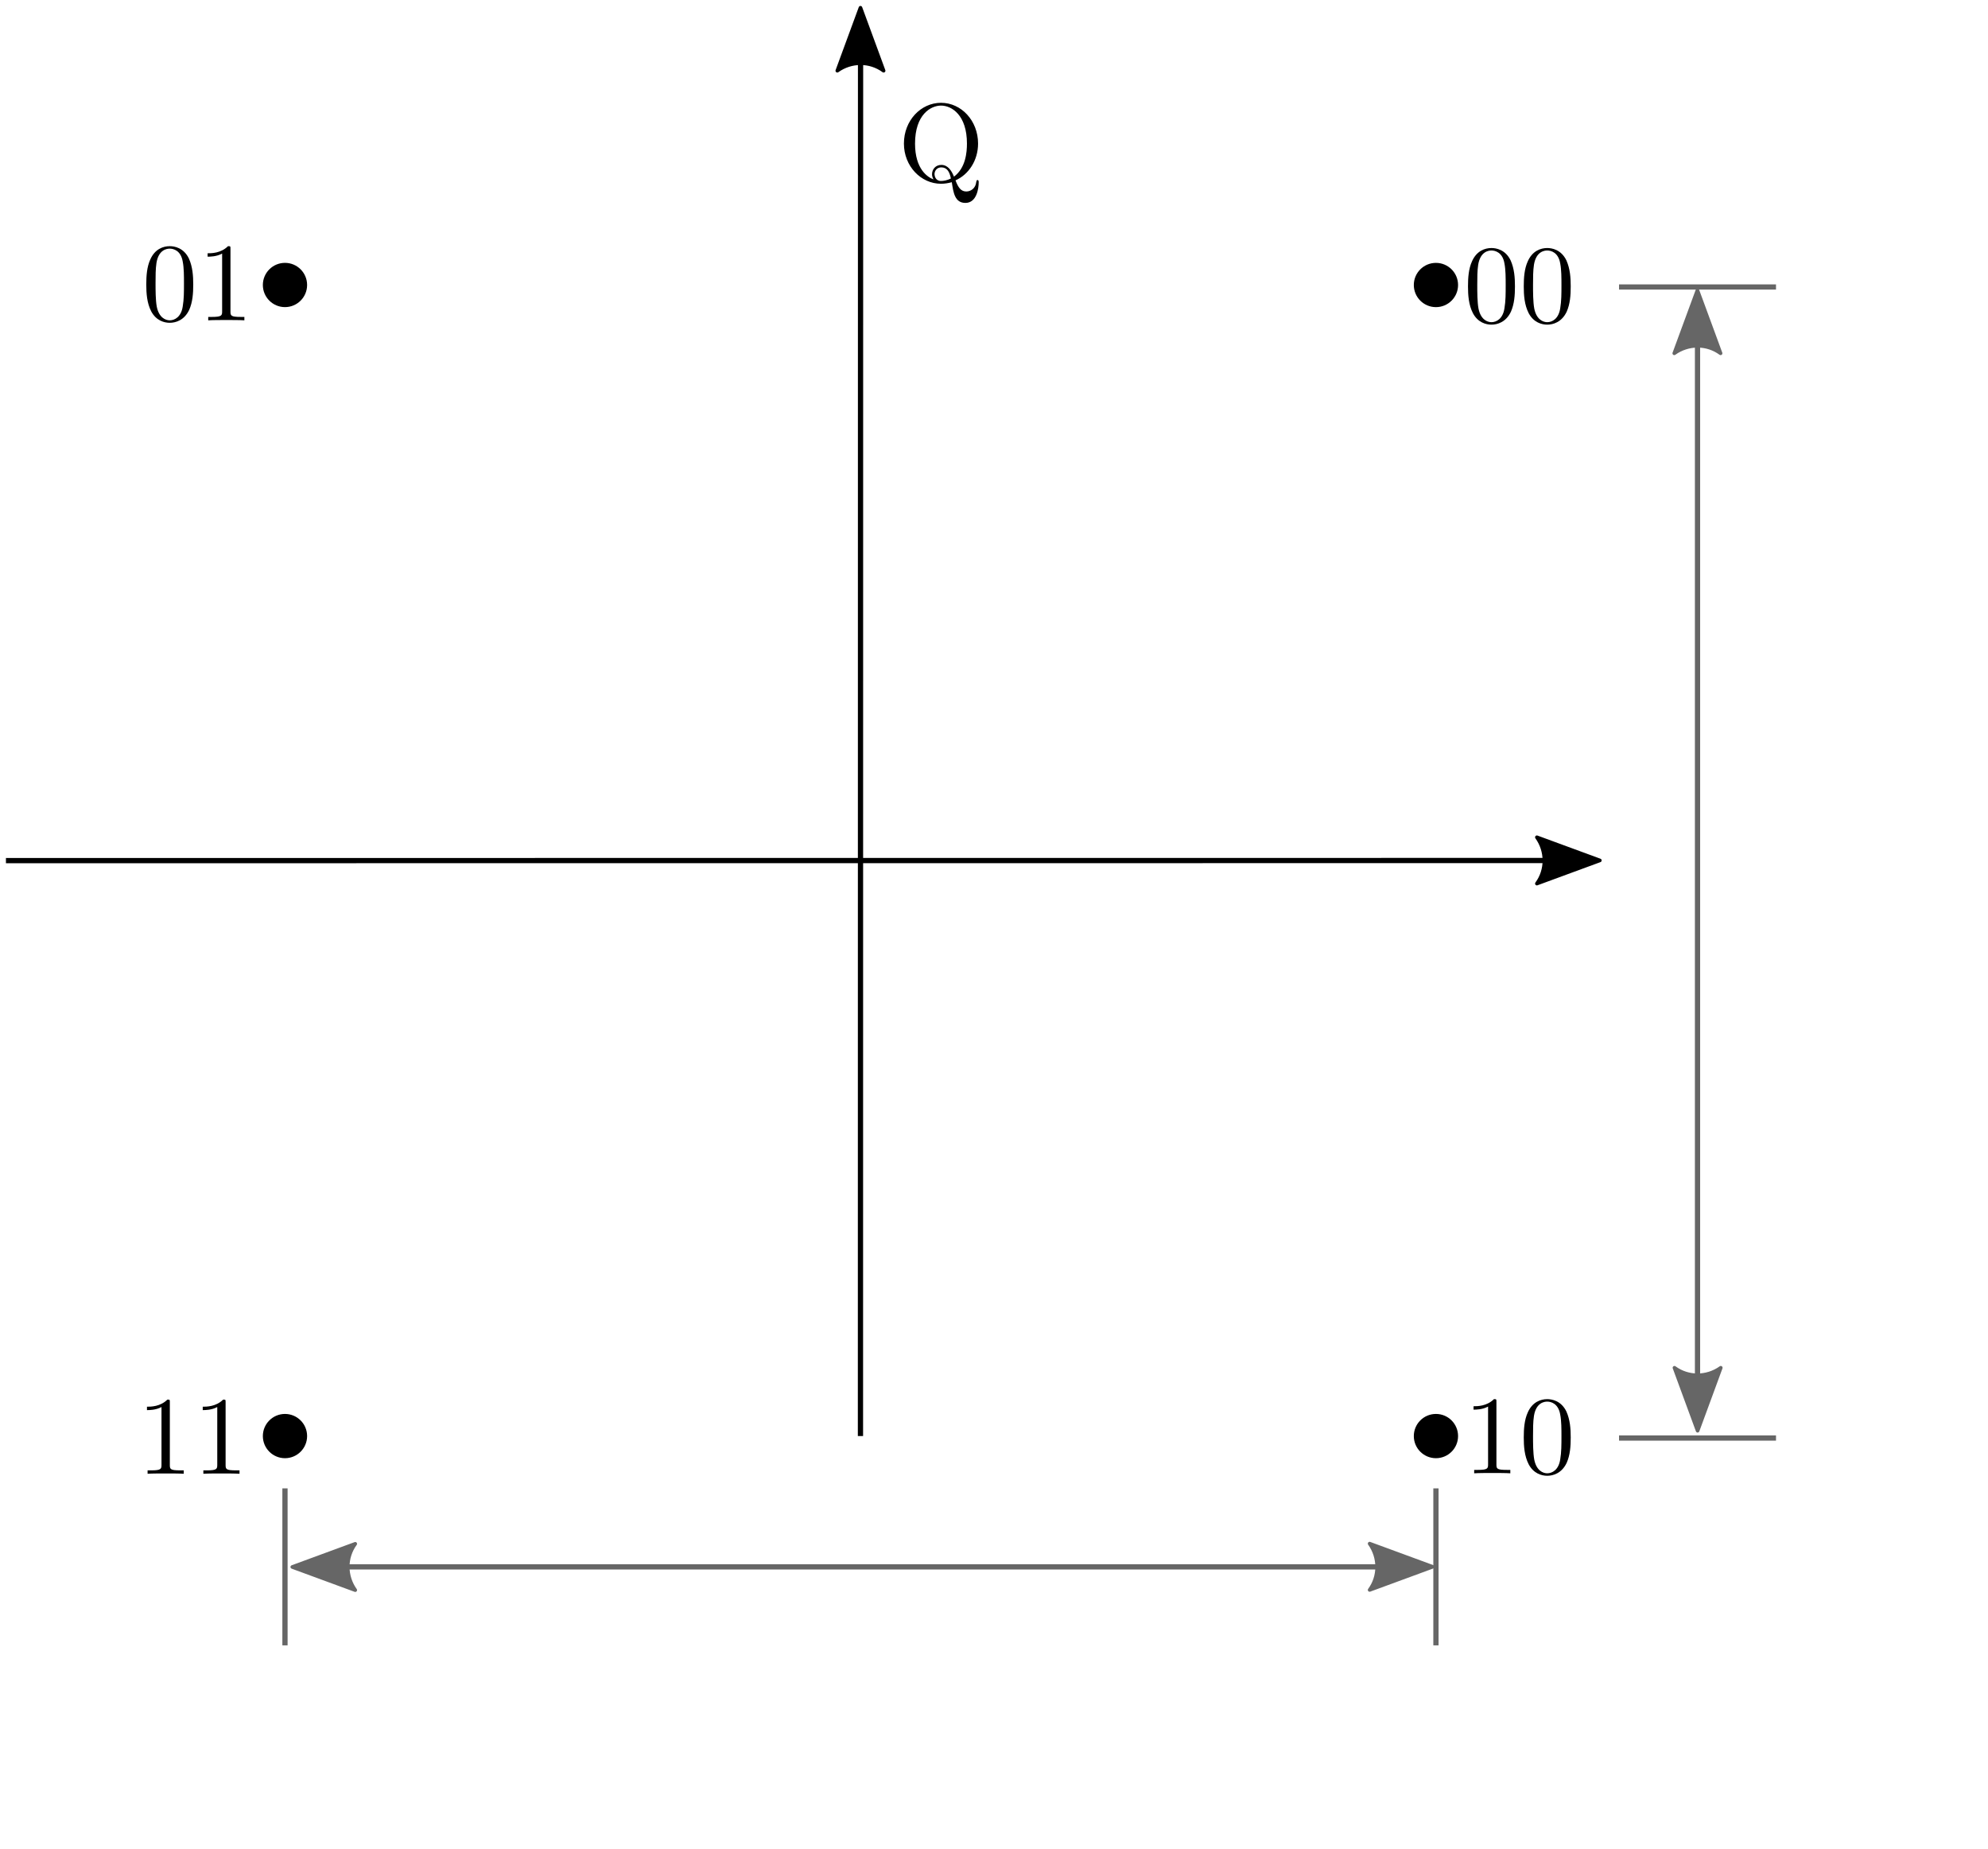
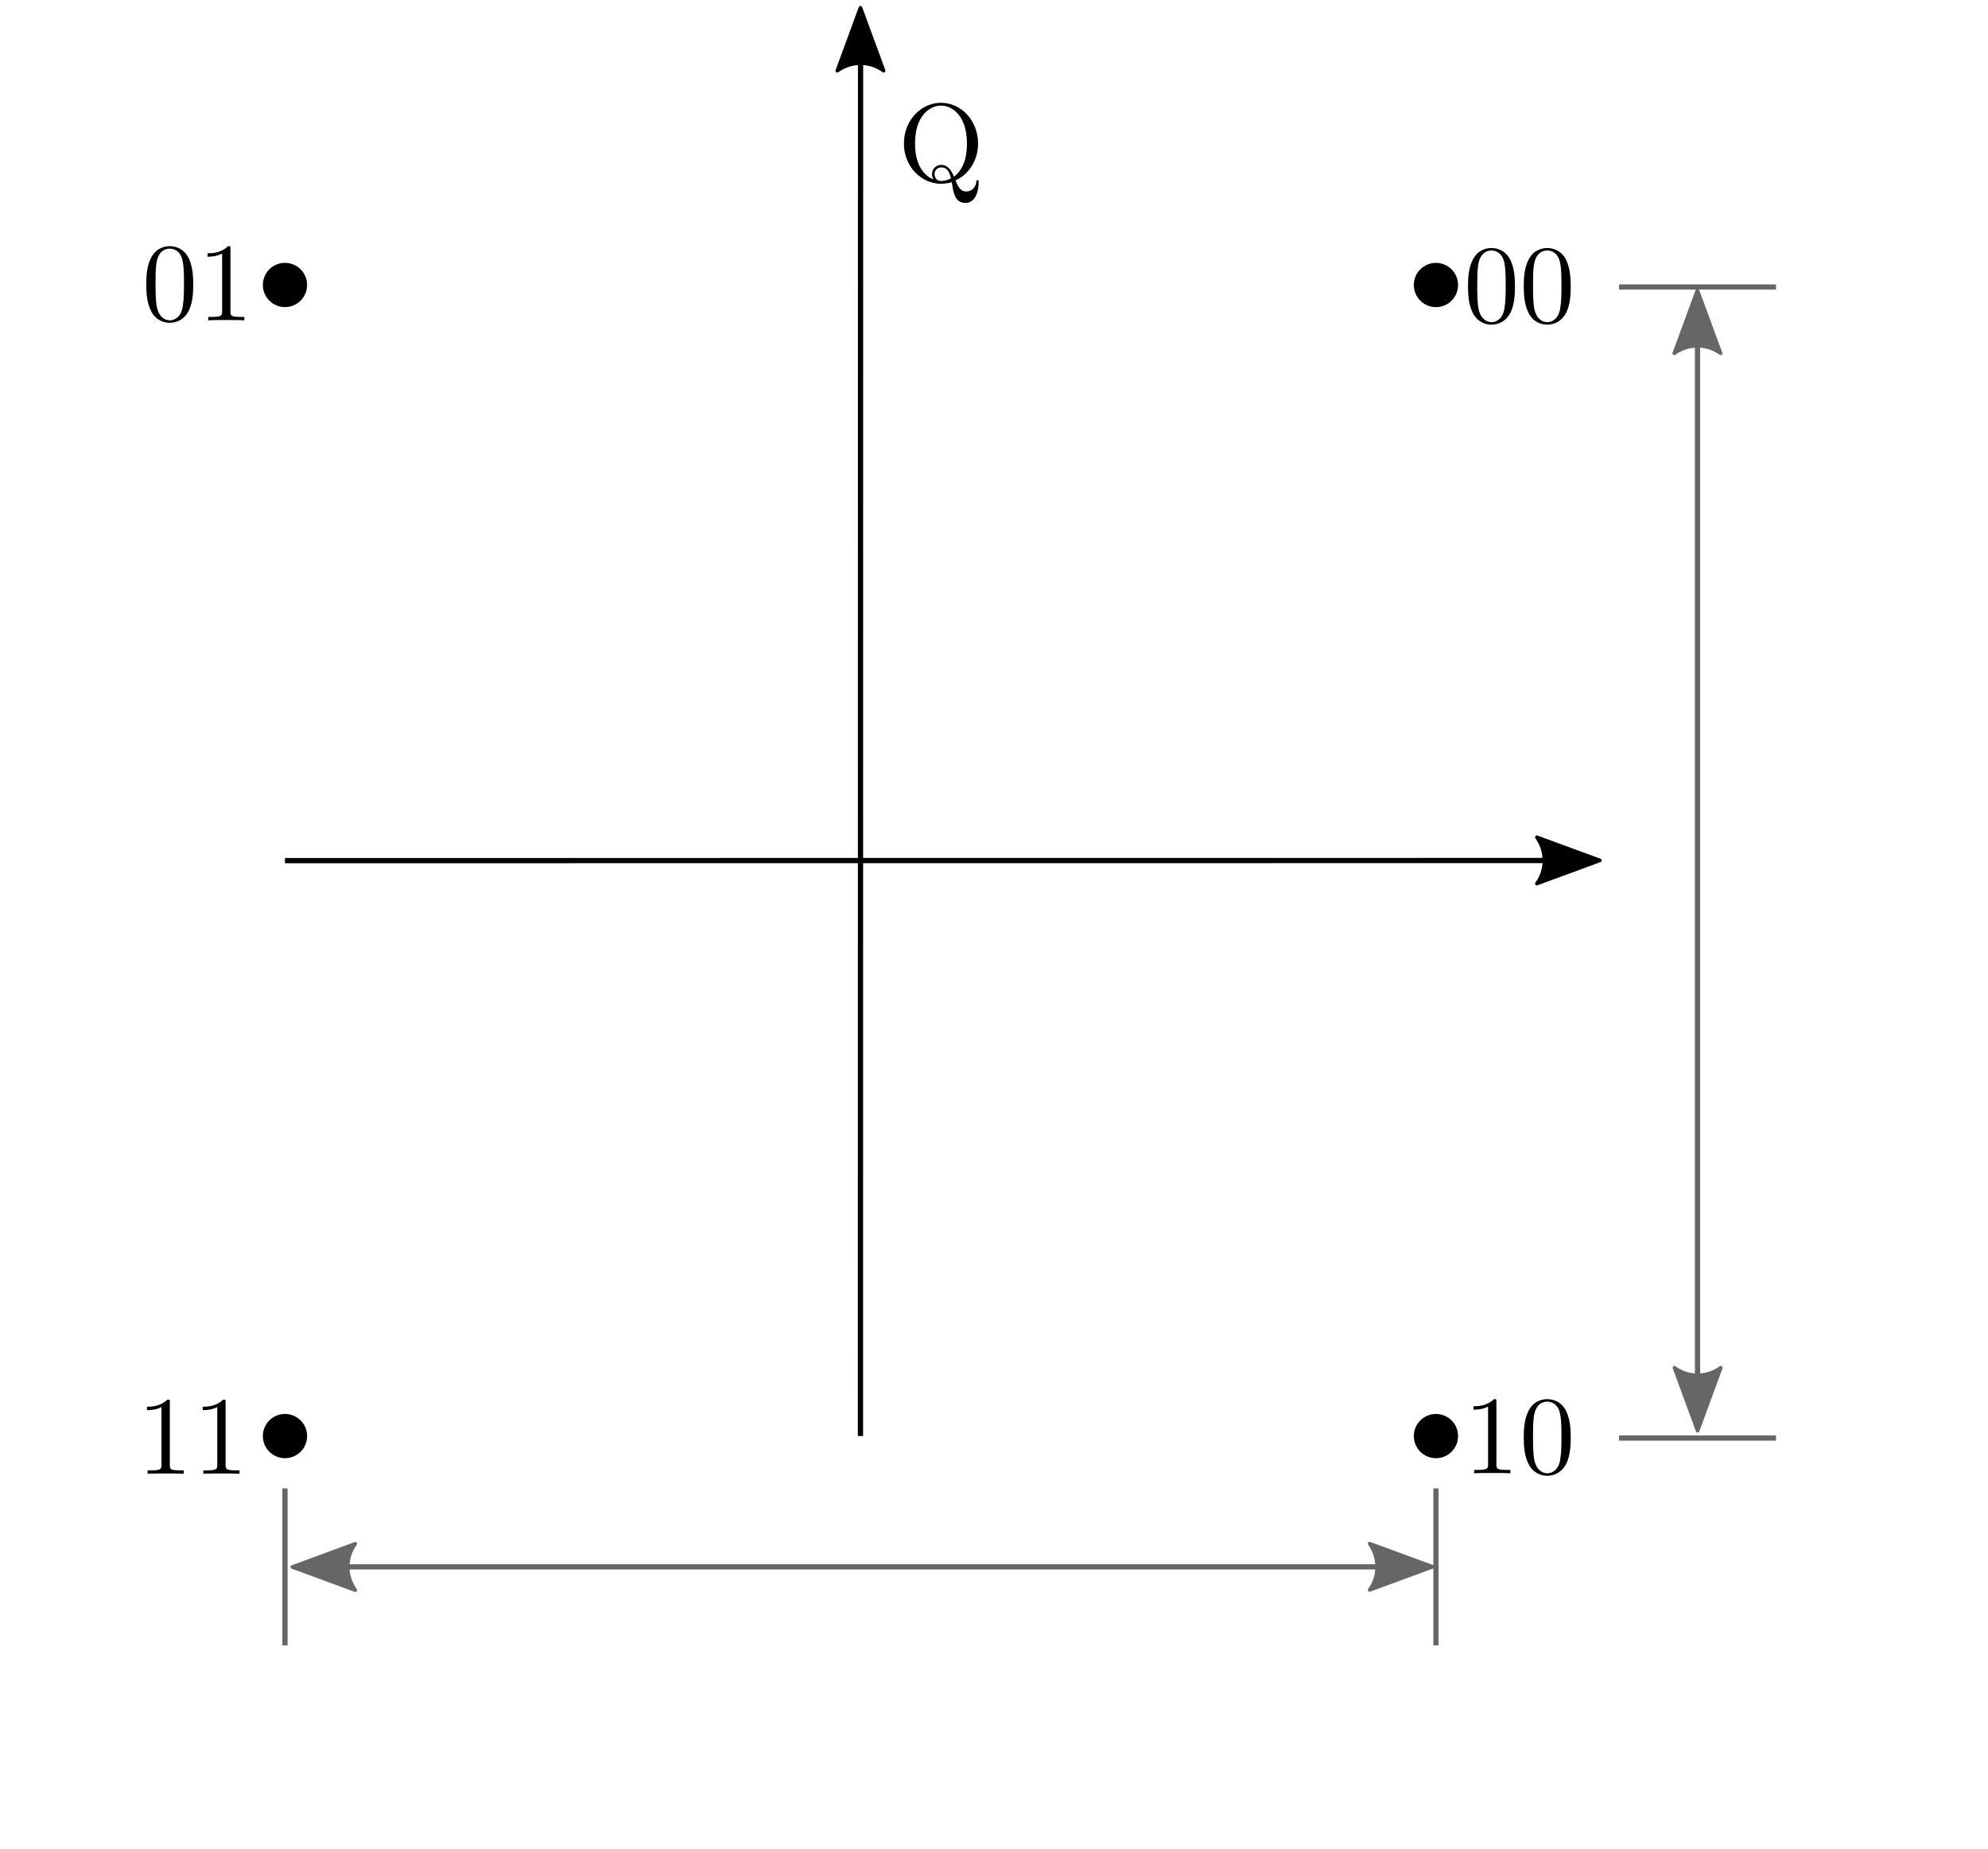
<svg xmlns="http://www.w3.org/2000/svg" width="100.54mm" height="93.462mm" viewBox="0 0 100.54 93.462" version="1.1" id="svg8">
  <defs id="defs2">
    <marker orient="auto" refY="0" refX="0" id="StopM" style="overflow:visible">
      <path id="path1748" d="M 0,5.65 V -5.65" style="fill:none;fill-opacity:0.75;fill-rule:evenodd;stroke:#000000;stroke-width:1pt;stroke-opacity:1" transform="scale(0.4)" />
    </marker>
    <marker orient="auto" refY="0" refX="0" id="Arrow2Lstart" style="overflow:visible">
      <path id="path957" style="fill:#666666;fill-opacity:1;fill-rule:evenodd;stroke:#666666;stroke-width:0.625;stroke-linejoin:round;stroke-opacity:1" d="M 8.719,4.034 -2.207,0.016 8.719,-4.002 c -1.745,2.372 -1.735,5.617 -6e-7,8.035 z" transform="matrix(1.1,0,0,1.1,1.1,0)" />
    </marker>
    <marker style="overflow:visible" id="marker1922" refX="0" refY="0" orient="auto">
      <path transform="matrix(-1.1,0,0,-1.1,-1.1,0)" d="M 8.719,4.034 -2.207,0.016 8.719,-4.002 c -1.745,2.372 -1.735,5.617 -6e-7,8.035 z" style="fill:#666666;fill-opacity:1;fill-rule:evenodd;stroke:#666666;stroke-width:0.625;stroke-linejoin:round;stroke-opacity:1" id="path1920" />
    </marker>
    <marker orient="auto" refY="0" refX="0" id="Arrow2Lend" style="overflow:visible">
      <path id="path960" style="fill:#000000;fill-opacity:1;fill-rule:evenodd;stroke:#000000;stroke-width:0.625;stroke-linejoin:round;stroke-opacity:1" d="M 8.719,4.034 -2.207,0.016 8.719,-4.002 c -1.745,2.372 -1.735,5.617 -6e-7,8.035 z" transform="matrix(-1.1,0,0,-1.1,-1.1,0)" />
    </marker>
    <marker orient="auto" refY="0" refX="0" id="Arrow2Lend-0" style="overflow:visible">
      <path id="path960-5" style="fill:#000000;fill-opacity:1;fill-rule:evenodd;stroke:#000000;stroke-width:0.625;stroke-linejoin:round;stroke-opacity:1" d="M 8.719,4.034 -2.207,0.016 8.719,-4.002 c -1.745,2.372 -1.735,5.617 -6e-7,8.035 z" transform="matrix(-1.1,0,0,-1.1,-1.1,0)" />
    </marker>
    <marker orient="auto" refY="0" refX="0" id="StopM-3" style="overflow:visible">
      <path id="path1748-5" d="M 0,5.65 V -5.65" style="fill:none;fill-opacity:0.75;fill-rule:evenodd;stroke:#000000;stroke-width:1pt;stroke-opacity:1" transform="scale(0.4)" />
    </marker>
    <marker orient="auto" refY="0" refX="0" id="marker1924" style="overflow:visible">
      <path id="path1922" d="M 0,5.65 V -5.65" style="fill:none;fill-opacity:0.75;fill-rule:evenodd;stroke:#000000;stroke-width:1pt;stroke-opacity:1" transform="scale(0.4)" />
    </marker>
    <marker orient="auto" refY="0" refX="0" id="StopM-3-0" style="overflow:visible">
      <path id="path1748-5-7" d="M 0,5.65 V -5.65" style="fill:none;fill-opacity:0.75;fill-rule:evenodd;stroke:#000000;stroke-width:1pt;stroke-opacity:1" transform="scale(0.4)" />
    </marker>
    <marker orient="auto" refY="0" refX="0" id="marker8341" style="overflow:visible">
      <path id="path8339" d="M 0,5.65 V -5.65" style="fill:none;fill-opacity:0.75;fill-rule:evenodd;stroke:#000000;stroke-width:1pt;stroke-opacity:1" transform="scale(0.4)" />
    </marker>
    <marker orient="auto" refY="0" refX="0" id="StopM-4" style="overflow:visible">
      <path id="path1748-3" d="M 0,5.65 V -5.65" style="fill:none;fill-opacity:0.75;fill-rule:evenodd;stroke:#000000;stroke-width:1pt;stroke-opacity:1" transform="scale(0.4)" />
    </marker>
    <marker orient="auto" refY="0" refX="0" id="marker8348" style="overflow:visible">
      <path id="path8346" d="M 0,5.65 V -5.65" style="fill:none;fill-opacity:0.75;fill-rule:evenodd;stroke:#000000;stroke-width:1pt;stroke-opacity:1" transform="scale(0.4)" />
    </marker>
    <marker orient="auto" refY="0" refX="0" id="Arrow2Lstart-2" style="overflow:visible">
      <path id="path957-9" style="fill:#666666;fill-opacity:1;fill-rule:evenodd;stroke:#666666;stroke-width:0.625;stroke-linejoin:round;stroke-opacity:1" d="M 8.719,4.034 -2.207,0.016 8.719,-4.002 c -1.745,2.372 -1.735,5.617 -6e-7,8.035 z" transform="matrix(1.1,0,0,1.1,1.1,0)" />
    </marker>
    <marker style="overflow:visible" id="marker1922-6" refX="0" refY="0" orient="auto">
      <path transform="matrix(-1.1,0,0,-1.1,-1.1,0)" d="M 8.719,4.034 -2.207,0.016 8.719,-4.002 c -1.745,2.372 -1.735,5.617 -6e-7,8.035 z" style="fill:#666666;fill-opacity:1;fill-rule:evenodd;stroke:#666666;stroke-width:0.625;stroke-linejoin:round;stroke-opacity:1" id="path1920-3" />
    </marker>
  </defs>
  <g id="layer1" transform="translate(-54.37954,-97.37954)">
    <g id="g1806" transform="translate(1.322916,1.4367316e-6)">
-       <path id="path935" d="m 53.357,140.9 c 26.753,-0.002 53.506,-0.003 80.258,-0.005" style="fill:none;stroke:#000000;stroke-width:0.265;stroke-linecap:butt;stroke-linejoin:miter;stroke-miterlimit:4;stroke-dasharray:none;stroke-opacity:1;marker-end:url(#Arrow2Lend)" />
+       <path id="path935" d="m 67.469,140.9 c 22.049,-0.002 44.097,-0.003 66.146,-0.005" style="fill:none;stroke:#000000;stroke-width:0.265;stroke-linecap:butt;stroke-linejoin:miter;stroke-miterlimit:4;stroke-dasharray:none;stroke-opacity:1;marker-end:url(#Arrow2Lend)" />
      <path id="path935-6" d="m 96.573,170 c 0.002,-23.959 0.003,-47.919 0.005,-71.877" style="fill:none;stroke:#000000;stroke-width:0.265;stroke-linecap:butt;stroke-linejoin:miter;stroke-miterlimit:4;stroke-dasharray:none;stroke-opacity:1;marker-end:url(#Arrow2Lend-0)" />
    </g>
    <flowRoot xml:space="preserve" id="flowRoot1880" style="font-style:normal;font-variant:normal;font-weight:normal;font-stretch:normal;font-size:192px;line-height:1.25;font-family:Calibri;-inkscape-font-specification:'Calibri, Normal';font-variant-ligatures:normal;font-variant-caps:normal;font-variant-numeric:normal;font-feature-settings:normal;text-align:start;letter-spacing:0px;word-spacing:0px;writing-mode:lr-tb;text-anchor:start;fill:#000000;fill-opacity:1;stroke:none" transform="matrix(0.2645833,0,0,0.2645833,54.37954,97.37954)">
      <flowRegion id="flowRegion1882" style="font-style:normal;font-variant:normal;font-weight:normal;font-stretch:normal;font-size:192px;font-family:Calibri;-inkscape-font-specification:'Calibri, Normal';font-variant-ligatures:normal;font-variant-caps:normal;font-variant-numeric:normal;font-feature-settings:normal;text-align:start;writing-mode:lr-tb;text-anchor:start">
        <rect id="rect1884" width="190" height="390" x="-315.529" y="-65.529" style="font-style:normal;font-variant:normal;font-weight:normal;font-stretch:normal;font-size:192px;font-family:Calibri;-inkscape-font-specification:'Calibri, Normal';font-variant-ligatures:normal;font-variant-caps:normal;font-variant-numeric:normal;font-feature-settings:normal;text-align:start;writing-mode:lr-tb;text-anchor:start" />
      </flowRegion>
      <flowPara id="flowPara1888" />
    </flowRoot>
    <flowRoot xml:space="preserve" id="flowRoot1890" style="font-style:normal;font-weight:normal;font-size:40px;line-height:1.25;font-family:sans-serif;letter-spacing:0px;word-spacing:0px;fill:#000000;fill-opacity:0;stroke:none" transform="matrix(0.2645833,0,0,0.2645833,54.37954,97.37954)">
      <flowRegion id="flowRegion1892" style="fill:#000000;fill-opacity:0">
        <rect id="rect1894" width="140" height="160" x="-265.529" y="-105.529" style="fill:#000000;fill-opacity:0" />
      </flowRegion>
      <flowPara id="flowPara1896" />
    </flowRoot>
    <path style="fill:#666666;stroke:#666666;stroke-width:0.265px;stroke-linecap:butt;stroke-linejoin:miter;stroke-opacity:1;marker-start:url(#Arrow2Lstart);marker-end:url(#marker1922)" d="m 140.229,112.413 c 0,18.989 0,37.977 0,56.966" id="path1910" />
    <flowRoot xml:space="preserve" id="flowRoot2178" style="font-style:normal;font-variant:normal;font-weight:normal;font-stretch:normal;font-size:26.667px;line-height:1.25;font-family:'Cambria Math';-inkscape-font-specification:'Cambria Math, Normal';font-variant-ligatures:normal;font-variant-caps:normal;font-variant-numeric:normal;font-feature-settings:normal;text-align:start;letter-spacing:0px;word-spacing:0px;writing-mode:lr-tb;text-anchor:start;fill:#000000;fill-opacity:1;stroke:none" transform="matrix(0.2645833,0,0,0.2645833,51.30037,97.67268)">
      <flowRegion id="flowRegion2180" style="font-style:normal;font-variant:normal;font-weight:normal;font-stretch:normal;font-size:26.667px;font-family:'Cambria Math';-inkscape-font-specification:'Cambria Math, Normal';font-variant-ligatures:normal;font-variant-caps:normal;font-variant-numeric:normal;font-feature-settings:normal;text-align:start;writing-mode:lr-tb;text-anchor:start">
        <rect id="rect2182" width="60" height="50" x="344.471" y="144.471" style="font-style:normal;font-variant:normal;font-weight:normal;font-stretch:normal;font-size:26.667px;font-family:'Cambria Math';-inkscape-font-specification:'Cambria Math, Normal';font-variant-ligatures:normal;font-variant-caps:normal;font-variant-numeric:normal;font-feature-settings:normal;text-align:start;writing-mode:lr-tb;text-anchor:start" />
      </flowRegion>
      <flowPara id="flowPara2184" style="font-style:normal;font-variant:normal;font-weight:normal;font-stretch:normal;font-size:26.667px;font-family:'Cambria Math';-inkscape-font-specification:'Cambria Math, Normal';font-variant-ligatures:normal;font-variant-caps:normal;font-variant-numeric:normal;font-feature-settings:normal;text-align:start;writing-mode:lr-tb;text-anchor:start">2m</flowPara>
    </flowRoot>
    <path style="fill:#666666;stroke:#666666;stroke-width:0.265;stroke-linecap:butt;stroke-linejoin:miter;stroke-miterlimit:4;stroke-dasharray:none;stroke-opacity:1" d="m 136.26,111.892 c 2.646,0 5.292,1e-5 7.938,1e-5" id="path1548" />
    <path style="fill:#666666;stroke:#666666;stroke-width:0.265;stroke-linecap:butt;stroke-linejoin:miter;stroke-miterlimit:4;stroke-dasharray:none;stroke-opacity:1" d="m 136.26,170.1 c 2.646,0 5.292,1e-5 7.938,1e-5" id="path1548-9" />
    <circle style="fill:#000000;fill-opacity:1;fill-rule:nonzero;stroke:none;stroke-width:0.149;stroke-linecap:butt;stroke-linejoin:round;stroke-miterlimit:4;stroke-dasharray:none;stroke-opacity:1;paint-order:markers fill stroke" id="path1753-6" cx="127" cy="111.792" r="1.119" />
    <circle style="fill:#000000;fill-opacity:1;fill-rule:nonzero;stroke:none;stroke-width:0.149;stroke-linecap:butt;stroke-linejoin:round;stroke-miterlimit:4;stroke-dasharray:none;stroke-opacity:1;paint-order:markers fill stroke" id="path1753-7" cx="127" cy="170" r="1.119" />
    <circle r="1.119" cy="111.791" cx="68.792" id="path1753" style="fill:#000000;fill-opacity:1;fill-rule:nonzero;stroke:none;stroke-width:0.149;stroke-linecap:butt;stroke-linejoin:round;stroke-miterlimit:4;stroke-dasharray:none;stroke-opacity:1;paint-order:markers fill stroke" />
    <circle r="1.119" cy="170" cx="68.792" id="path1753-9" style="fill:#000000;fill-opacity:1;fill-rule:nonzero;stroke:none;stroke-width:0.149;stroke-linecap:butt;stroke-linejoin:round;stroke-miterlimit:4;stroke-dasharray:none;stroke-opacity:1;paint-order:markers fill stroke" />
    <text xml:space="preserve" style="font-style:normal;font-variant:normal;font-weight:normal;font-stretch:normal;font-size:5.644px;line-height:1.25;font-family:'Cambria Math';-inkscape-font-specification:'Cambria Math, Normal';font-variant-ligatures:normal;font-variant-caps:normal;font-variant-numeric:normal;font-feature-settings:normal;text-align:start;letter-spacing:0px;word-spacing:0px;writing-mode:lr-tb;text-anchor:start;fill:#000000;fill-opacity:1;stroke:none;stroke-width:0.265" x="61.557" y="113.578" id="text1834">
      <tspan id="tspan1832" x="61.557" y="113.578" style="font-style:normal;font-variant:normal;font-weight:normal;font-stretch:normal;font-size:5.644px;font-family:'Cambria Math';-inkscape-font-specification:'Cambria Math, Normal';font-variant-ligatures:normal;font-variant-caps:normal;font-variant-numeric:normal;font-feature-settings:normal;text-align:start;writing-mode:lr-tb;text-anchor:start;stroke-width:0.265">01</tspan>
    </text>
    <text xml:space="preserve" style="font-style:normal;font-variant:normal;font-weight:normal;font-stretch:normal;font-size:5.644px;line-height:1.25;font-family:'Cambria Math';-inkscape-font-specification:'Cambria Math, Normal';font-variant-ligatures:normal;font-variant-caps:normal;font-variant-numeric:normal;font-feature-settings:normal;text-align:start;letter-spacing:0px;word-spacing:0px;writing-mode:lr-tb;text-anchor:start;fill:#000000;fill-opacity:1;stroke:none;stroke-width:0.265" x="128.403" y="113.673" id="text1834-3">
      <tspan id="tspan1832-6" x="128.403" y="113.673" style="font-style:normal;font-variant:normal;font-weight:normal;font-stretch:normal;font-size:5.644px;font-family:'Cambria Math';-inkscape-font-specification:'Cambria Math, Normal';font-variant-ligatures:normal;font-variant-caps:normal;font-variant-numeric:normal;font-feature-settings:normal;text-align:start;writing-mode:lr-tb;text-anchor:start;stroke-width:0.265">00</tspan>
    </text>
    <text xml:space="preserve" style="font-style:normal;font-variant:normal;font-weight:normal;font-stretch:normal;font-size:5.644px;line-height:1.25;font-family:'Cambria Math';-inkscape-font-specification:'Cambria Math, Normal';font-variant-ligatures:normal;font-variant-caps:normal;font-variant-numeric:normal;font-feature-settings:normal;text-align:start;letter-spacing:0px;word-spacing:0px;writing-mode:lr-tb;text-anchor:start;fill:#000000;fill-opacity:1;stroke:none;stroke-width:0.265" x="61.314" y="171.903" id="text1834-7">
      <tspan id="tspan1832-4" x="61.314" y="171.903" style="font-style:normal;font-variant:normal;font-weight:normal;font-stretch:normal;font-size:5.644px;font-family:'Cambria Math';-inkscape-font-specification:'Cambria Math, Normal';font-variant-ligatures:normal;font-variant-caps:normal;font-variant-numeric:normal;font-feature-settings:normal;text-align:start;writing-mode:lr-tb;text-anchor:start;stroke-width:0.265">11</tspan>
    </text>
    <text xml:space="preserve" style="font-style:normal;font-variant:normal;font-weight:normal;font-stretch:normal;font-size:5.644px;line-height:1.25;font-family:'Cambria Math';-inkscape-font-specification:'Cambria Math, Normal';font-variant-ligatures:normal;font-variant-caps:normal;font-variant-numeric:normal;font-feature-settings:normal;text-align:start;letter-spacing:0px;word-spacing:0px;writing-mode:lr-tb;text-anchor:start;fill:#000000;fill-opacity:1;stroke:none;stroke-width:0.265" x="128.403" y="171.881" id="text1834-9">
      <tspan id="tspan1832-8" x="128.403" y="171.881" style="font-style:normal;font-variant:normal;font-weight:normal;font-stretch:normal;font-size:5.644px;font-family:'Cambria Math';-inkscape-font-specification:'Cambria Math, Normal';font-variant-ligatures:normal;font-variant-caps:normal;font-variant-numeric:normal;font-feature-settings:normal;text-align:start;writing-mode:lr-tb;text-anchor:start;stroke-width:0.265">10</tspan>
    </text>
    <flowRoot xml:space="preserve" id="flowRoot870" style="font-style:normal;font-variant:normal;font-weight:normal;font-stretch:normal;font-size:21.333px;line-height:1.25;font-family:'Cambria Math';-inkscape-font-specification:'Cambria Math, Normal';font-variant-ligatures:normal;font-variant-caps:normal;font-variant-numeric:normal;font-feature-settings:normal;text-align:start;letter-spacing:0px;word-spacing:0px;writing-mode:lr-tb;text-anchor:start;fill:#000000;fill-opacity:1;stroke:none" transform="matrix(0.2645833,0,0,0.2645833,37.40467,113.6922)">
      <flowRegion id="flowRegion872" style="font-style:normal;font-variant:normal;font-weight:normal;font-stretch:normal;font-size:21.333px;font-family:'Cambria Math';-inkscape-font-specification:'Cambria Math, Normal';font-variant-ligatures:normal;font-variant-caps:normal;font-variant-numeric:normal;font-feature-settings:normal;text-align:start;writing-mode:lr-tb;text-anchor:start">
        <rect id="rect874" width="85" height="65" x="329.471" y="104.471" style="font-style:normal;font-variant:normal;font-weight:normal;font-stretch:normal;font-size:21.333px;font-family:'Cambria Math';-inkscape-font-specification:'Cambria Math, Normal';font-variant-ligatures:normal;font-variant-caps:normal;font-variant-numeric:normal;font-feature-settings:normal;text-align:start;writing-mode:lr-tb;text-anchor:start" />
      </flowRegion>
      <flowPara id="flowPara876" style="font-style:normal;font-variant:normal;font-weight:normal;font-stretch:normal;font-size:21.333px;font-family:'Cambria Math';-inkscape-font-specification:'Cambria Math, Normal';font-variant-ligatures:normal;font-variant-caps:normal;font-variant-numeric:normal;font-feature-settings:normal;text-align:start;writing-mode:lr-tb;text-anchor:start">I</flowPara>
    </flowRoot>
    <path style="fill:#666666;stroke:#666666;stroke-width:0.265px;stroke-linecap:butt;stroke-linejoin:miter;stroke-opacity:1;marker-start:url(#Arrow2Lstart-2);marker-end:url(#marker1922-6)" d="m 126.479,176.615 c -18.989,0 -37.977,0 -56.966,0" id="path1910-2" />
    <flowRoot xml:space="preserve" id="flowRoot2178-5" style="font-style:normal;font-variant:normal;font-weight:normal;font-stretch:normal;font-size:26.667px;line-height:1.25;font-family:'Cambria Math';-inkscape-font-specification:'Cambria Math, Normal';font-variant-ligatures:normal;font-variant-caps:normal;font-variant-numeric:normal;font-feature-settings:normal;text-align:start;letter-spacing:0px;word-spacing:0px;writing-mode:lr-tb;text-anchor:start;fill:#000000;fill-opacity:1;stroke:none;" transform="matrix(0.2645833,0,0,0.2645833,2.401324,138.009)">
      <flowRegion id="flowRegion2180-4" style="font-style:normal;font-variant:normal;font-weight:normal;font-stretch:normal;font-size:26.667px;font-family:'Cambria Math';-inkscape-font-specification:'Cambria Math, Normal';font-variant-ligatures:normal;font-variant-caps:normal;font-variant-numeric:normal;font-feature-settings:normal;text-align:start;writing-mode:lr-tb;text-anchor:start;fill:#000000;">
        <rect id="rect2182-1" width="60" height="50" x="344.471" y="144.471" style="font-style:normal;font-variant:normal;font-weight:normal;font-stretch:normal;font-size:26.667px;font-family:'Cambria Math';-inkscape-font-specification:'Cambria Math, Normal';font-variant-ligatures:normal;font-variant-caps:normal;font-variant-numeric:normal;font-feature-settings:normal;text-align:start;writing-mode:lr-tb;text-anchor:start;fill:#000000;" />
      </flowRegion>
      <flowPara id="flowPara2184-1" style="font-style:normal;font-variant:normal;font-weight:normal;font-stretch:normal;font-size:26.667px;font-family:'Cambria Math';-inkscape-font-specification:'Cambria Math, Normal';font-variant-ligatures:normal;font-variant-caps:normal;font-variant-numeric:normal;font-feature-settings:normal;text-align:start;writing-mode:lr-tb;text-anchor:start;fill:#000000;">2m</flowPara>
    </flowRoot>
    <path style="fill:#666666;stroke:#666666;stroke-width:0.265;stroke-linecap:butt;stroke-linejoin:miter;stroke-miterlimit:4;stroke-dasharray:none;stroke-opacity:1" d="m 127,172.646 c 0,2.646 -1e-5,5.292 -1e-5,7.938" id="path1548-1" />
    <path style="fill:#666666;stroke:#666666;stroke-width:0.265;stroke-linecap:butt;stroke-linejoin:miter;stroke-miterlimit:4;stroke-dasharray:none;stroke-opacity:1" d="m 68.792,172.646 c -3e-6,2.646 -7e-6,5.292 -1e-5,7.938" id="path1548-9-9" />
    <text xml:space="preserve" style="font-style:normal;font-variant:normal;font-weight:normal;font-stretch:normal;font-size:5.644px;line-height:1.25;font-family:'Cambria Math';-inkscape-font-specification:'Cambria Math, Normal';font-variant-ligatures:normal;font-variant-caps:normal;font-variant-numeric:normal;font-feature-settings:normal;text-align:start;letter-spacing:0px;word-spacing:0px;writing-mode:lr-tb;text-anchor:start;fill:#000000;fill-opacity:1;stroke:none;stroke-width:0.265" x="99.782" y="106.544" id="text868">
      <tspan id="tspan866" x="99.782" y="106.544" style="font-style:normal;font-variant:normal;font-weight:normal;font-stretch:normal;font-size:5.644px;font-family:'Cambria Math';-inkscape-font-specification:'Cambria Math, Normal';font-variant-ligatures:normal;font-variant-caps:normal;font-variant-numeric:normal;font-feature-settings:normal;text-align:start;writing-mode:lr-tb;text-anchor:start;stroke-width:0.265">Q</tspan>
    </text>
  </g>
</svg>
